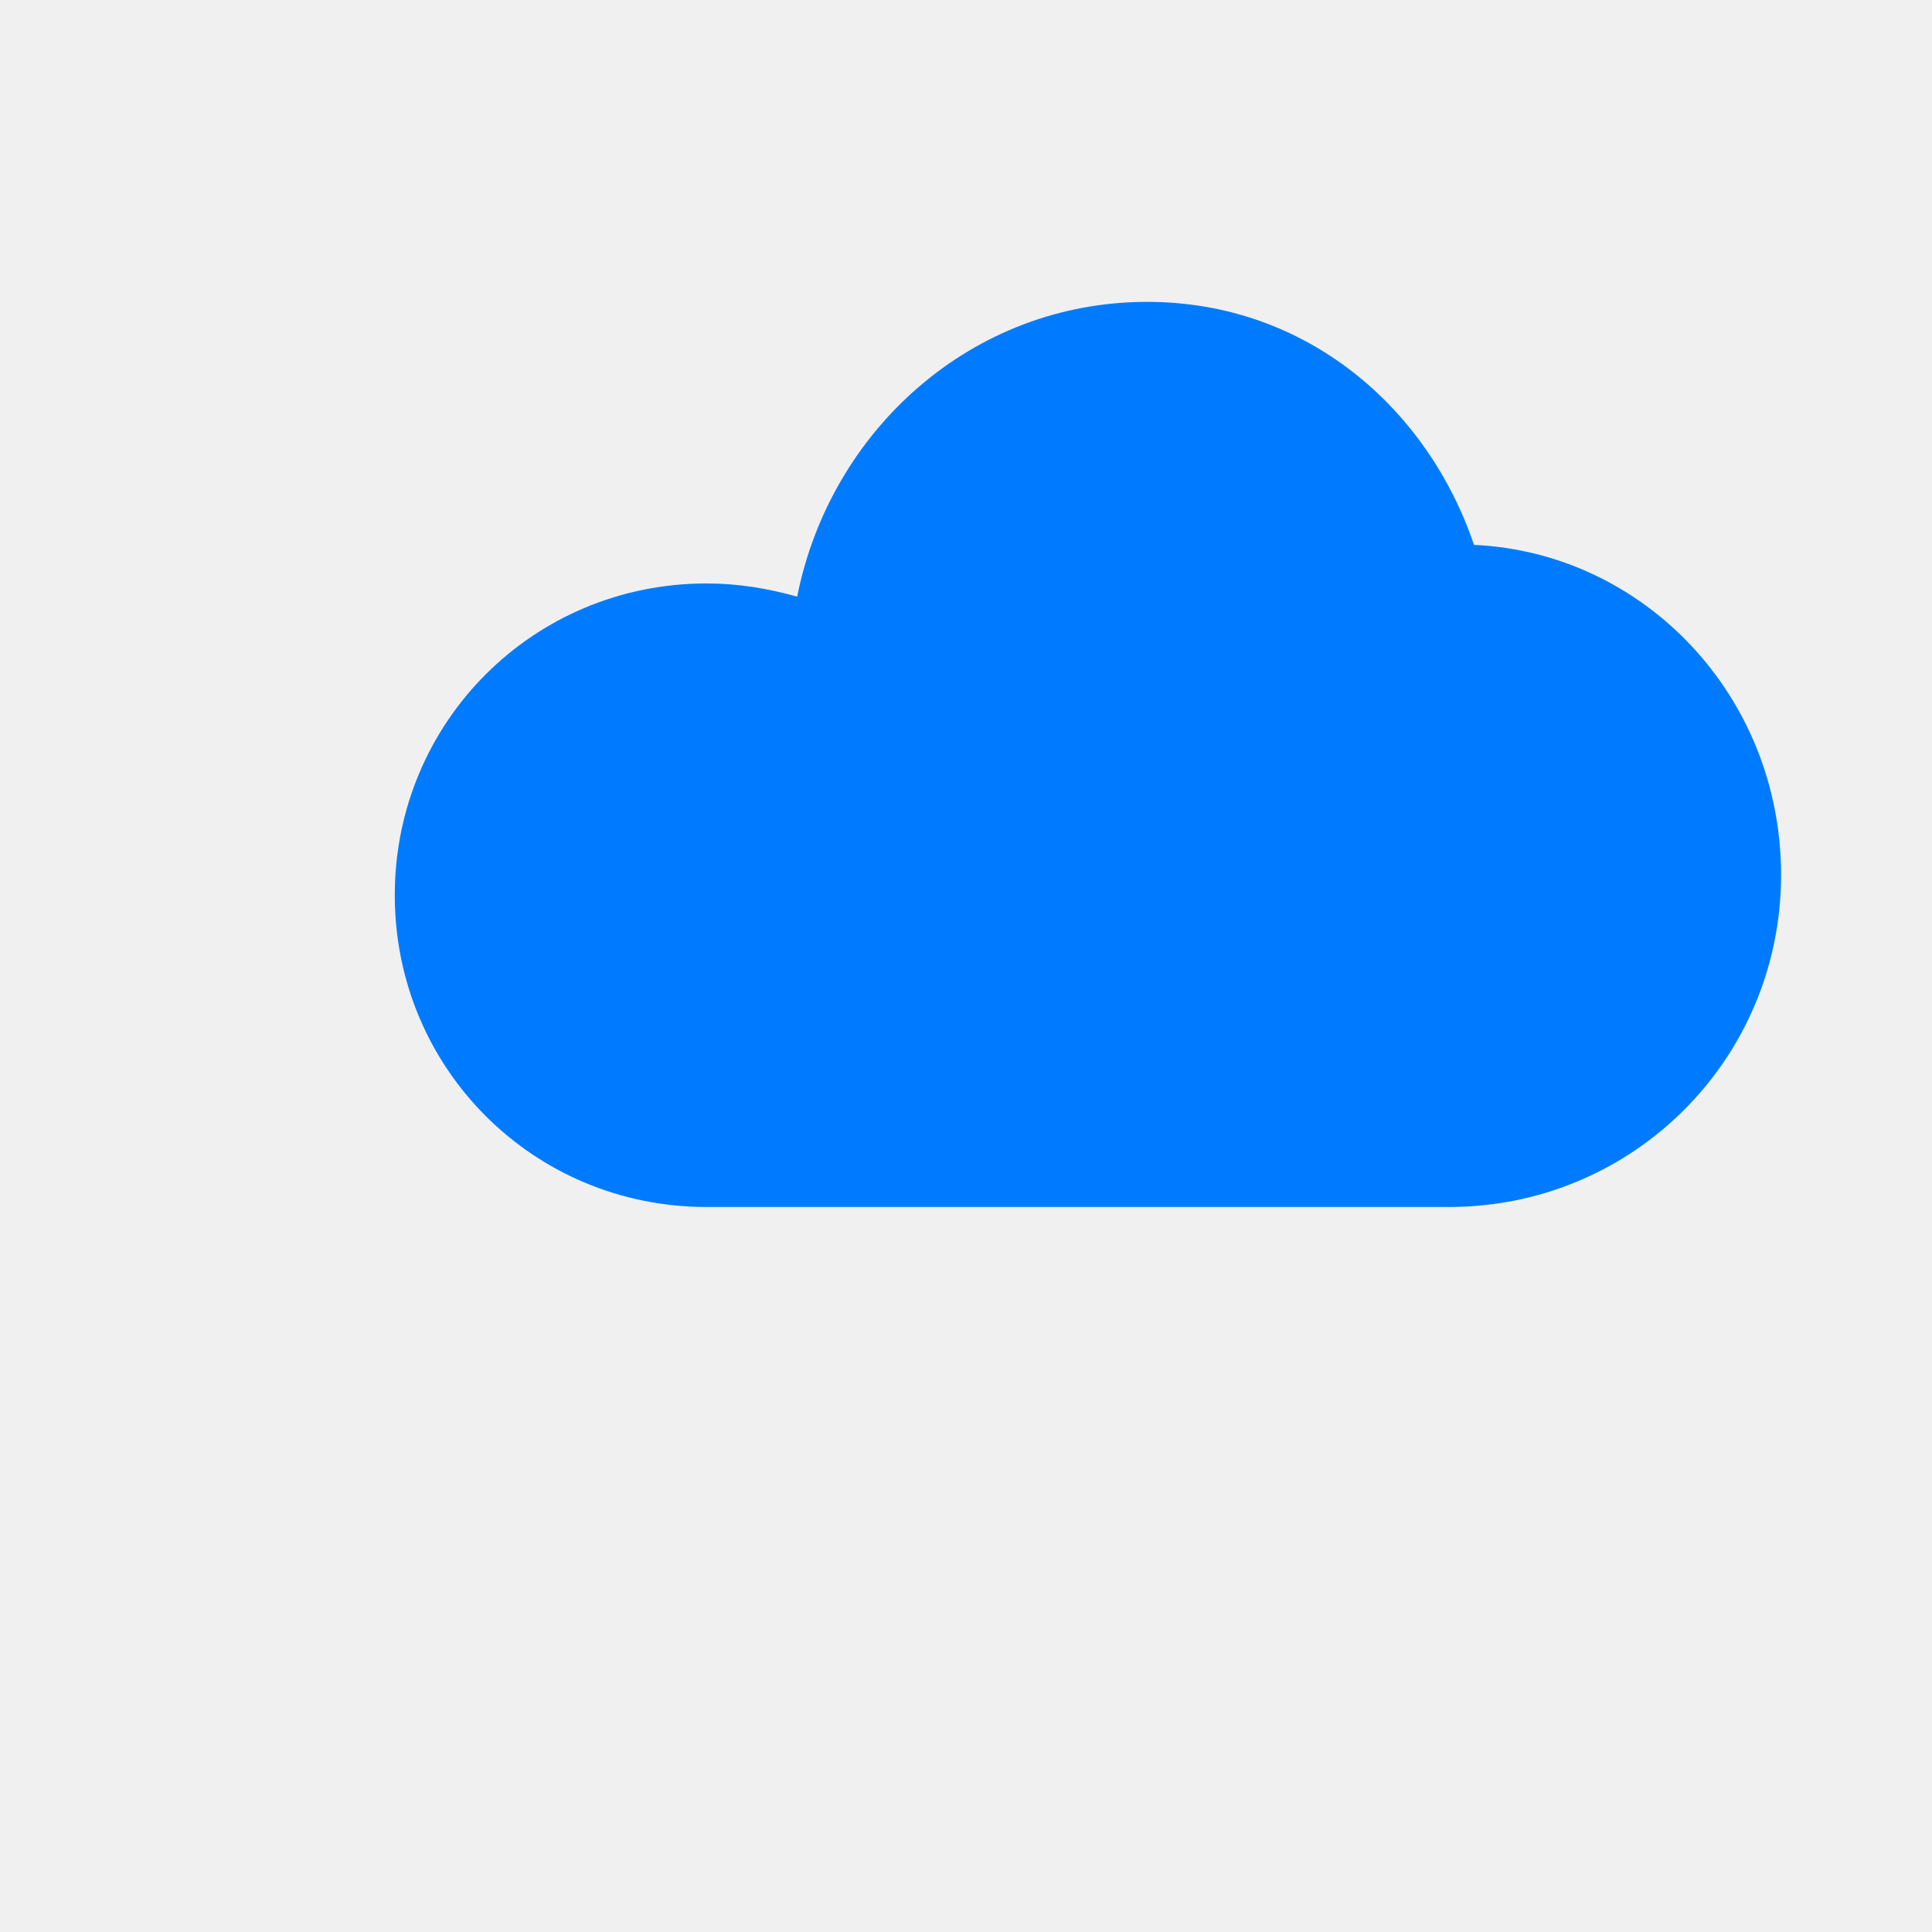
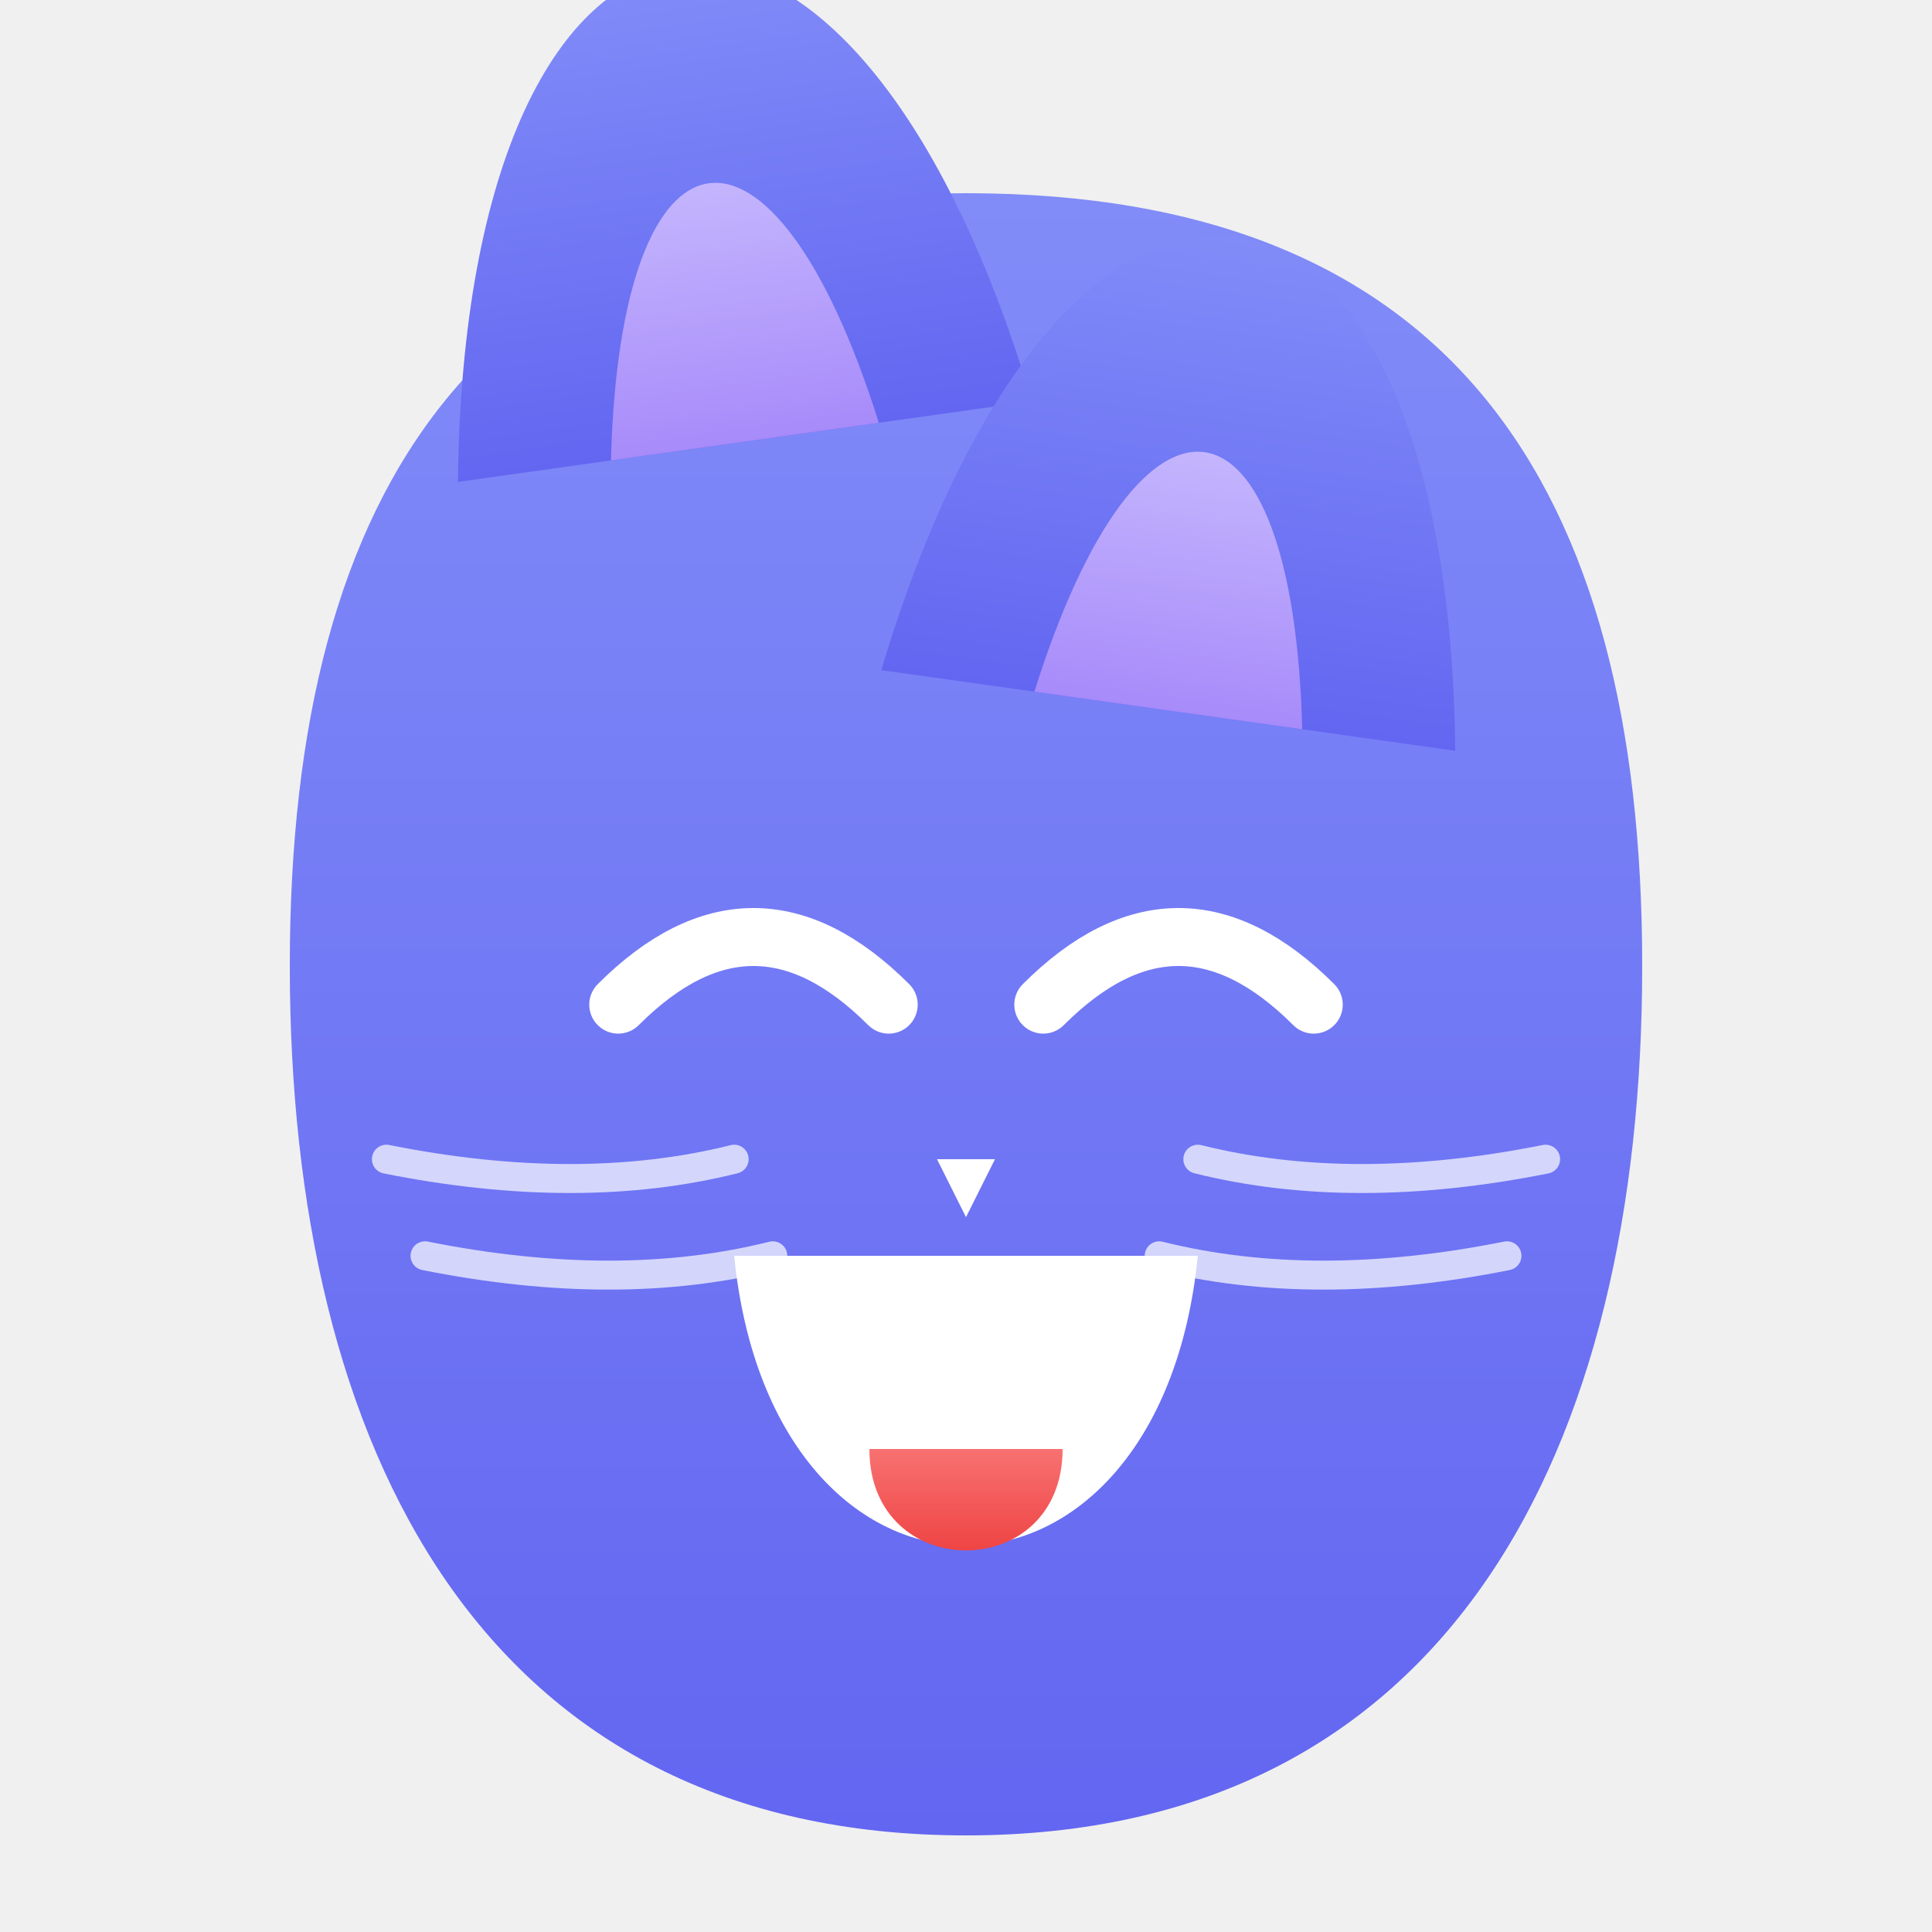
- <svg xmlns="http://www.w3.org/2000/svg" width="512" height="512" viewBox="0 0 512 512" fill="none">
-   <path d="M390.62 144.4C378.44 108.34 346.36 80 304 80C257.4 80 219.98 114.18 211.26 158.12C203.56 155.94 195.56 154.62 187.24 154.62C141.34 154.62 104.62 191.34 104.62 237.24C104.62 283.14 141.34 319.86 187.24 319.86H384C432.76 319.86 472 280.62 472 231.86C472 184.5 435.72 146.46 390.62 144.4Z" fill="#007BFF" />
+ <svg xmlns="http://www.w3.org/2000/svg" viewBox="0 0 100 100">
+   <defs>
+     <linearGradient id="botBodyGradientLaugh" x1="0%" y1="0%" x2="0%" y2="100%">
+       <stop offset="0%" stop-color="#818cf8" />
+       <stop offset="100%" stop-color="#6366f1" />
+     </linearGradient>
+     <linearGradient id="innerEarGradientLaugh" x1="0%" y1="0%" x2="0%" y2="100%">
+       <stop offset="0%" stop-color="#c4b5fd" />
+       <stop offset="100%" stop-color="#a78bfa" />
+     </linearGradient>
+     <linearGradient id="tongueGradient" x1="0%" y1="0%" x2="0%" y2="100%">
+       <stop offset="0%" stop-color="#f87171" />
+       <stop offset="100%" stop-color="#ef4444" />
+     </linearGradient>
+   </defs>
+   <g>
+     <path d="M 50,95 C 25,95 15,75 15,50 C 15,25 25,10 50,10 C 75,10 85,25 85,50 C 85,75 75,95 50,95 Z" fill="url(#botBodyGradientLaugh)" />
+     <g style="transform: rotate(-8deg); transform-origin: 35px 25px;">
+       <path d="M 20 28 C 25 -5, 45 -5, 50 28 Z" fill="url(#botBodyGradientLaugh)" />
+       <path d="M 28 28 C 31 10, 39 10, 42 28 Z" fill="url(#innerEarGradientLaugh)" />
+     </g>
+     <g style="transform: rotate(8deg); transform-origin: 65px 25px;">
+       <path d="M 80 28 C 75 -5, 55 -5, 50 28 Z" fill="url(#botBodyGradientLaugh)" />
+       <path d="M 72 28 C 69 10, 61 10, 58 28 Z" fill="url(#innerEarGradientLaugh)" />
+     </g>
+   </g>
+   <g>
+     <path d="M 32 52 Q 39 45, 46 52" stroke="white" stroke-width="3" fill="none" stroke-linecap="round" />
+     <path d="M 68 52 Q 61 45, 54 52" stroke="white" stroke-width="3" fill="none" stroke-linecap="round" />
+   </g>
+   <path d="M 51.5 60 L 50 63 L 48.5 60 Z" fill="white" />
+   <path d="M 38 65 C 40 85, 60 85, 62 65 Z" fill="white" />
+   <path d="M 45 75 C 45 82, 55 82, 55 75 Z" fill="url(#tongueGradient)" />
+   <g stroke="white" stroke-width="1.5" stroke-linecap="round" opacity="0.7">
+     <path d="M 20 60 Q 30 62 38 60" fill="none" />
+     <path d="M 22 65 Q 32 67 40 65" fill="none" />
+     <path d="M 80 60 Q 70 62 62 60" fill="none" />
+     <path d="M 78 65 Q 68 67 60 65" fill="none" />
+   </g>
</svg>
